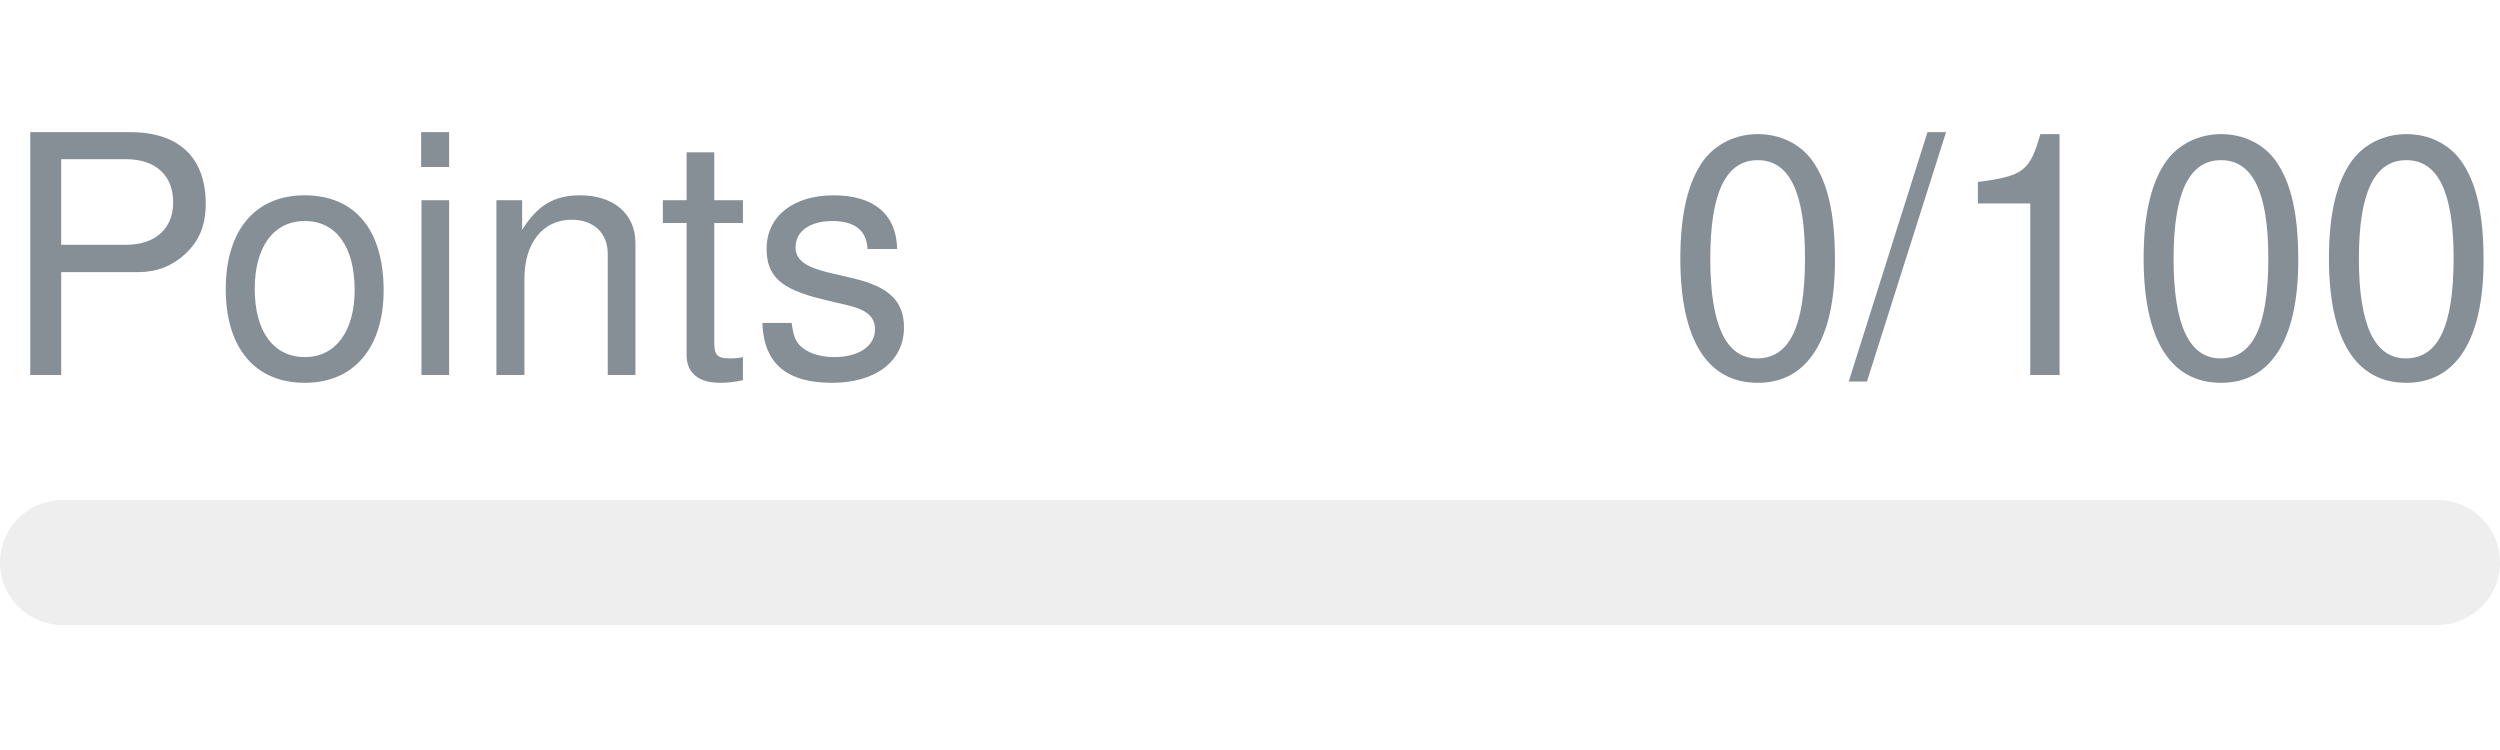
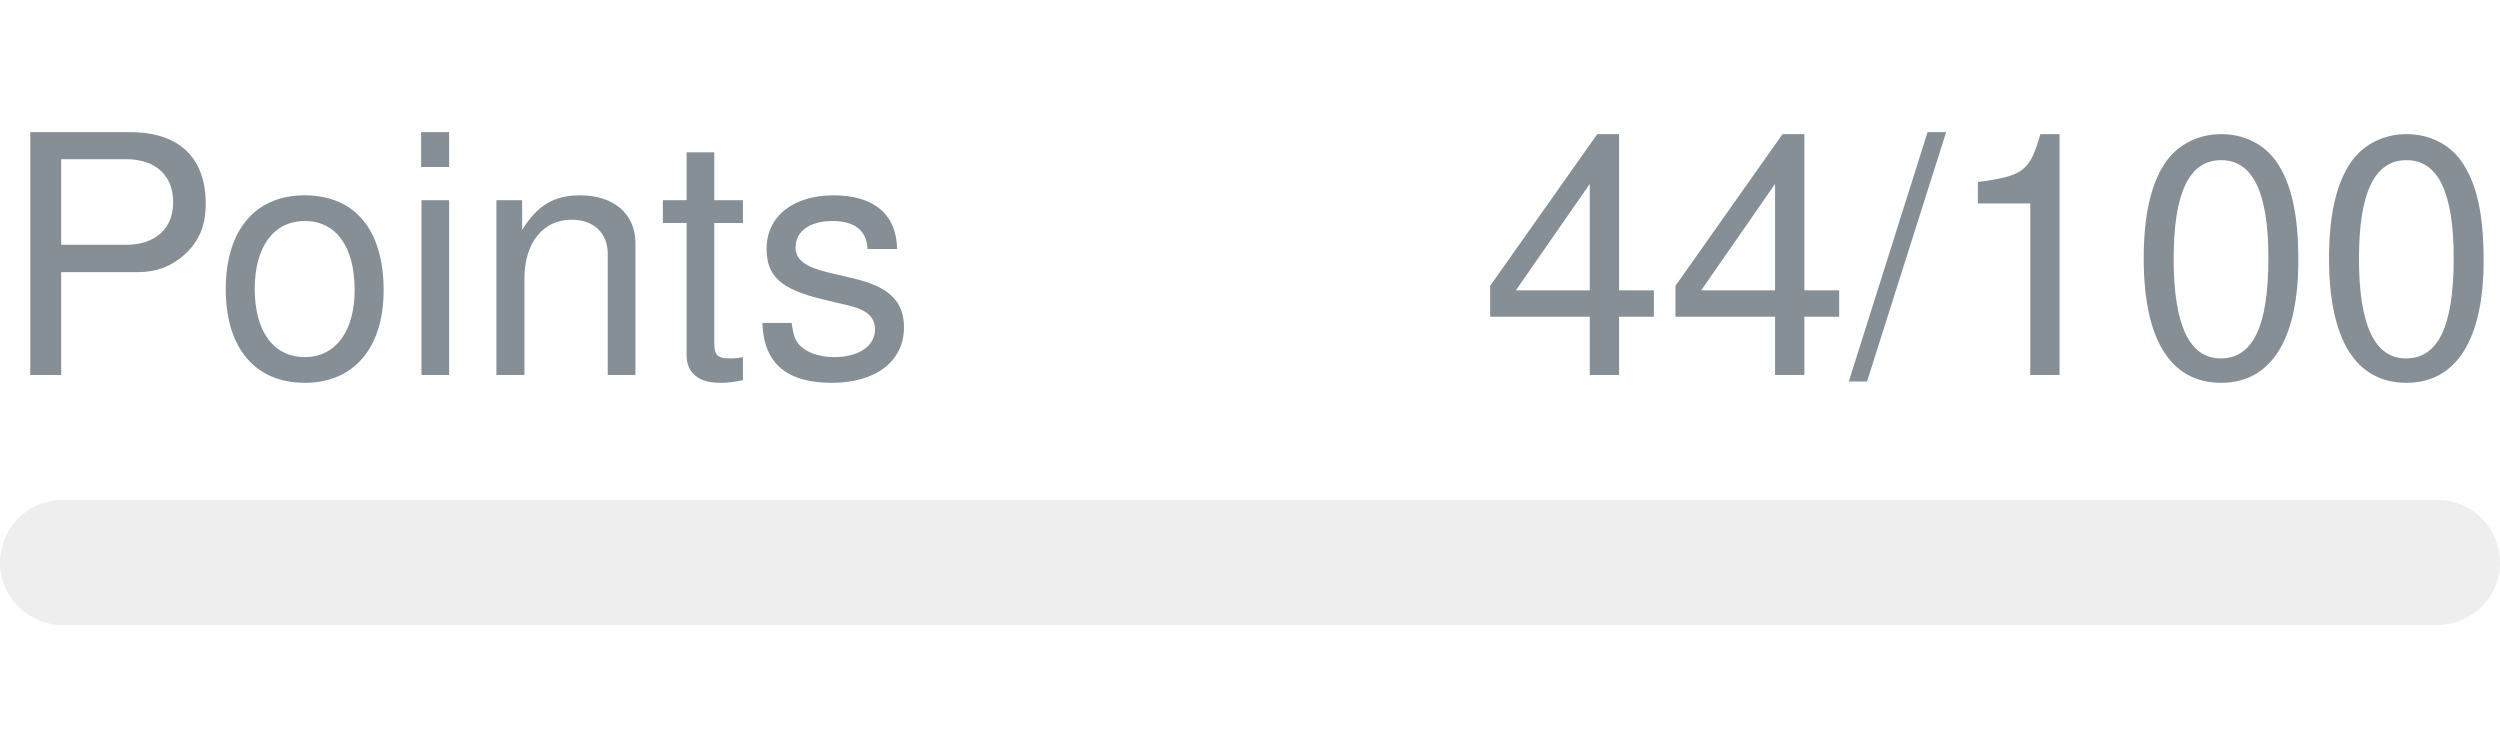
- <svg xmlns="http://www.w3.org/2000/svg" width="120px" height="36px" role="img" aria-label="Points: 0/100">
+ <svg xmlns="http://www.w3.org/2000/svg" width="120px" height="36px" role="img" aria-label="Points: 44/100">
  <svg y="6px" height="16px" font-size="16px" font-family="-apple-system, BlinkMacSystemFont, Segoe UI, Helvetica, Arial, sans-serif, Apple Color Emoji, Segoe UI Emoji" fill="#868E96">
    <text x="0" y="12">Points</text>
-     <text x="120" y="12" text-anchor="end">0/100</text>
+     <text x="120" y="12" text-anchor="end">44/100</text>
  </svg>
  <svg y="24" width="120px" height="6px">
    <rect rx="3" width="100%" height="100%" fill="#EEEEEE" />
    <rect rx="3" width="0%" height="100%" fill="#0170F0" transform="">
-       <animate attributeName="width" begin="0.5s" dur="600ms" from="0%" to="0%" repeatCount="1" fill="freeze" calcMode="spline" keyTimes="0; 1" keySplines="0.3, 0.61, 0.355, 1" />
+       <animate attributeName="width" begin="0.5s" dur="600ms" from="0%" to="44%" repeatCount="1" fill="freeze" calcMode="spline" keyTimes="0; 1" keySplines="0.3, 0.61, 0.355, 1" />
    </rect>
  </svg>
</svg>
